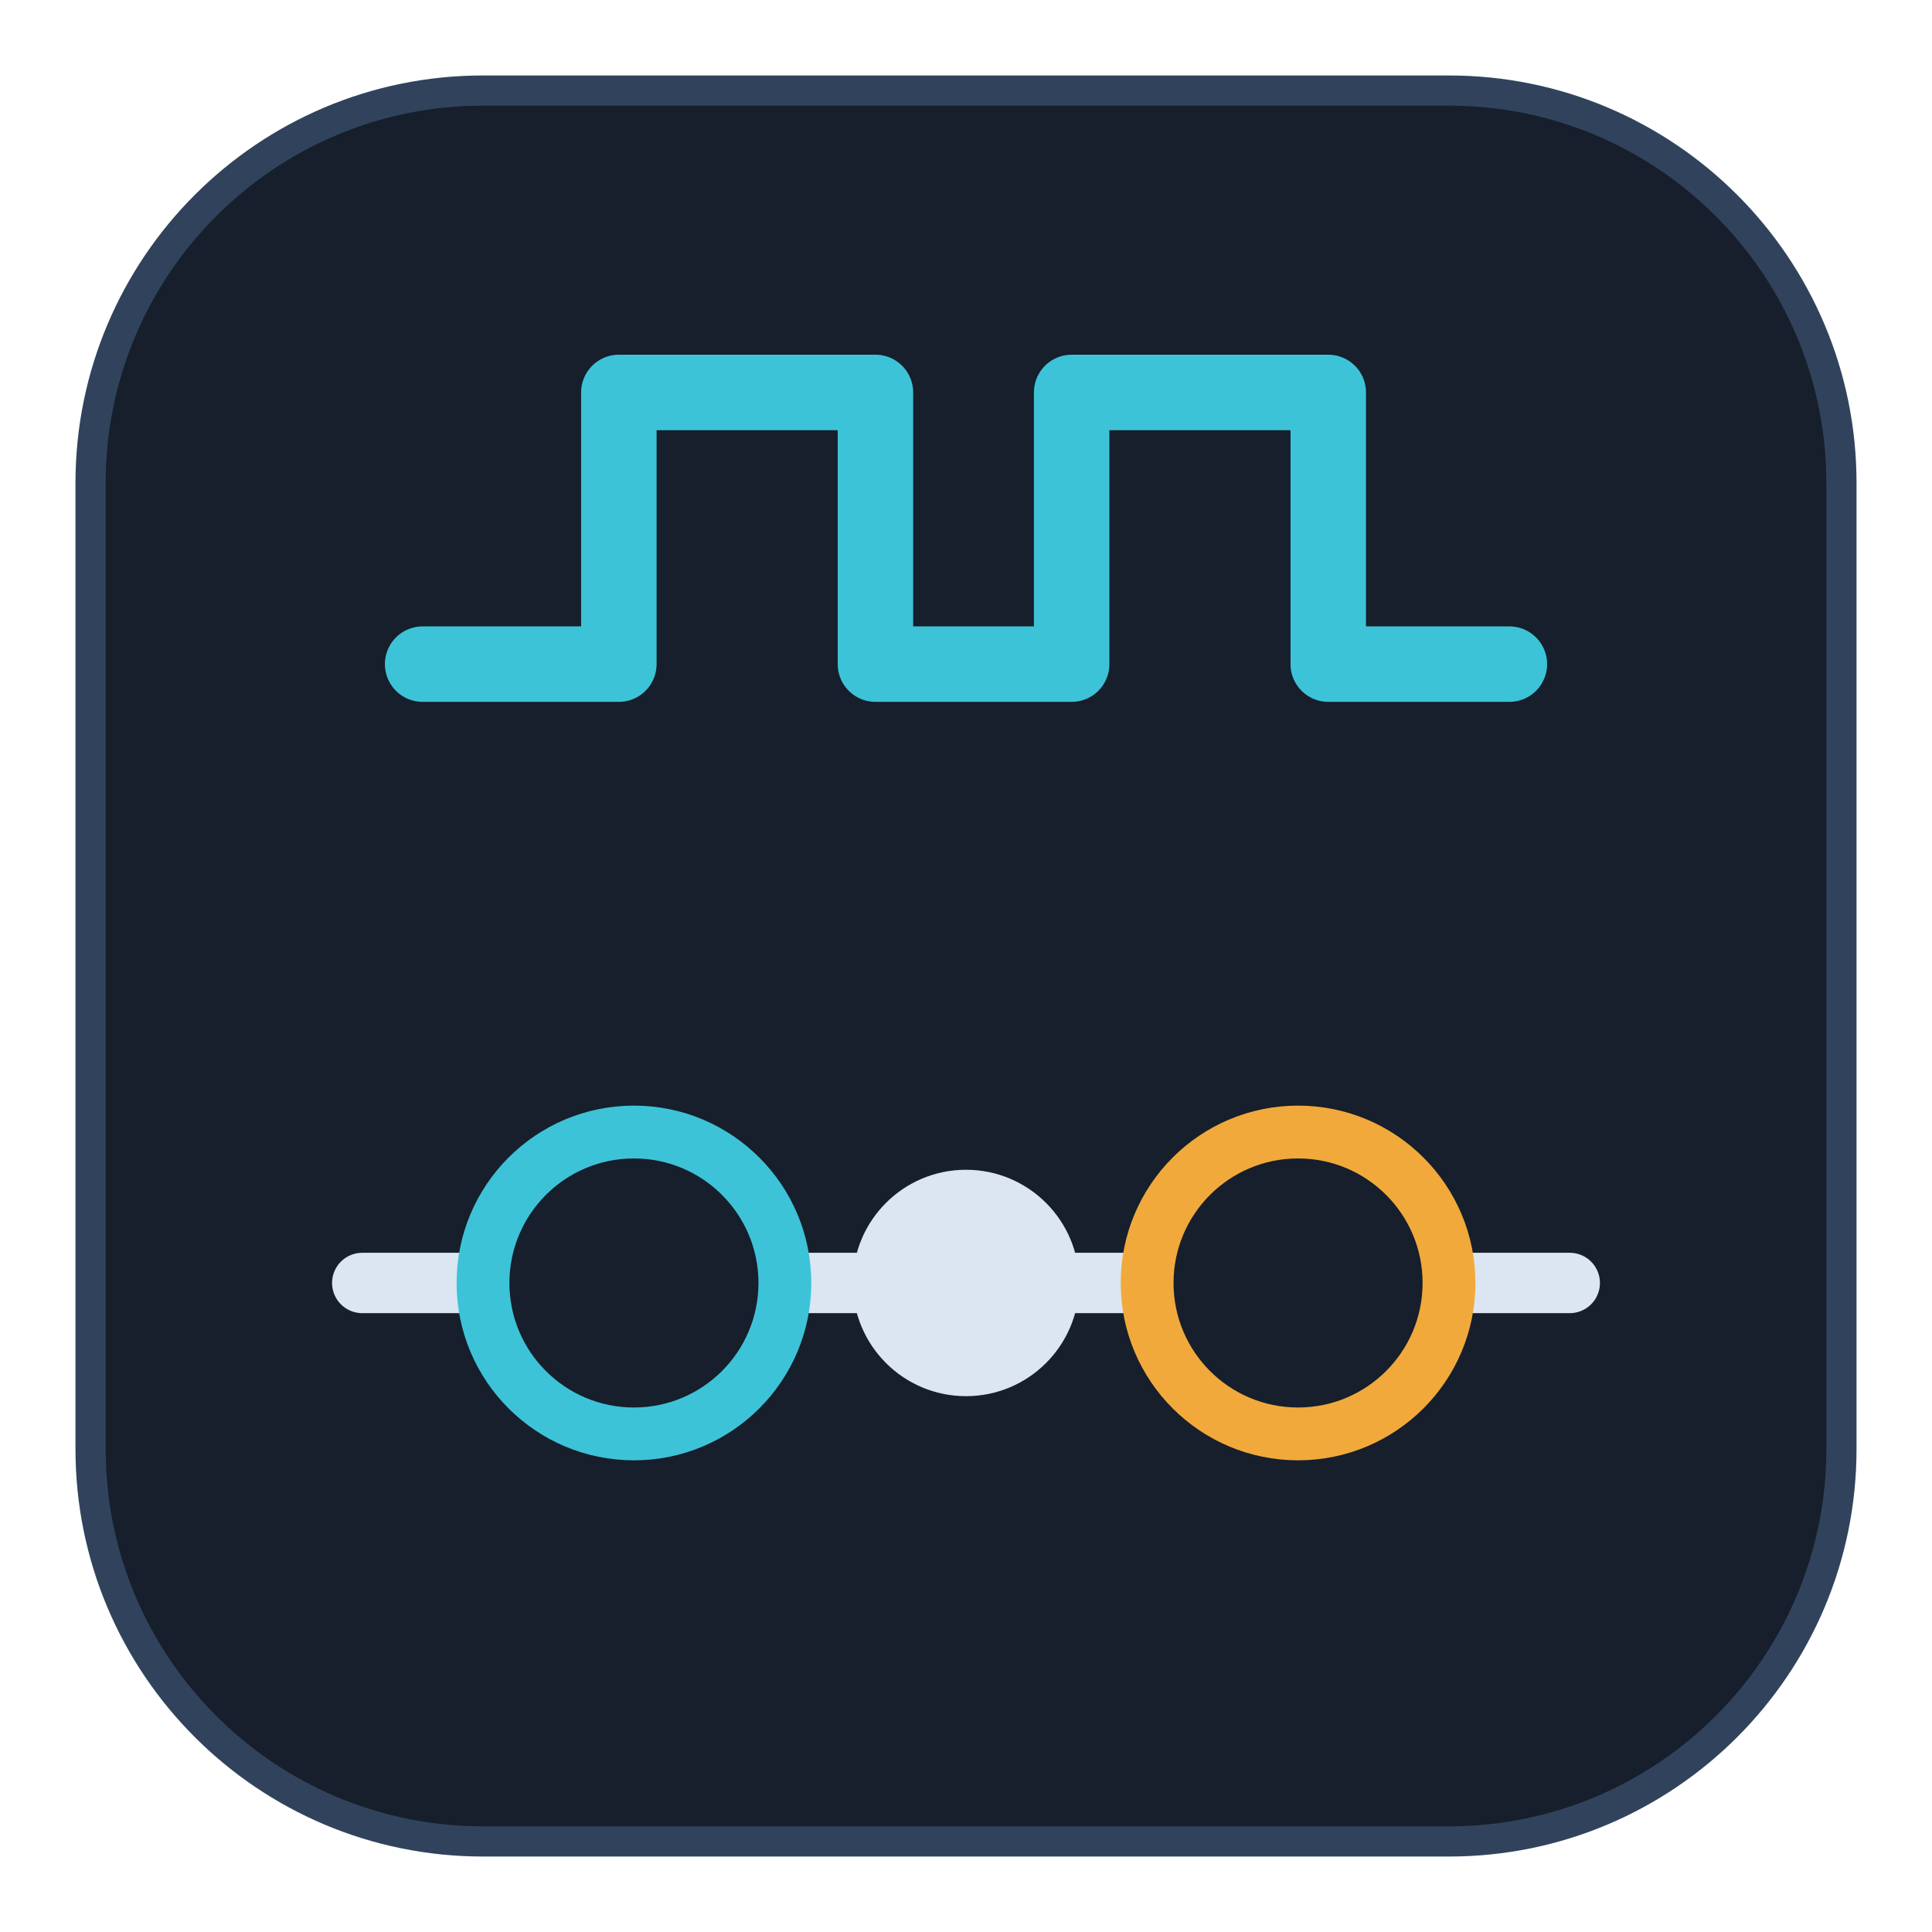
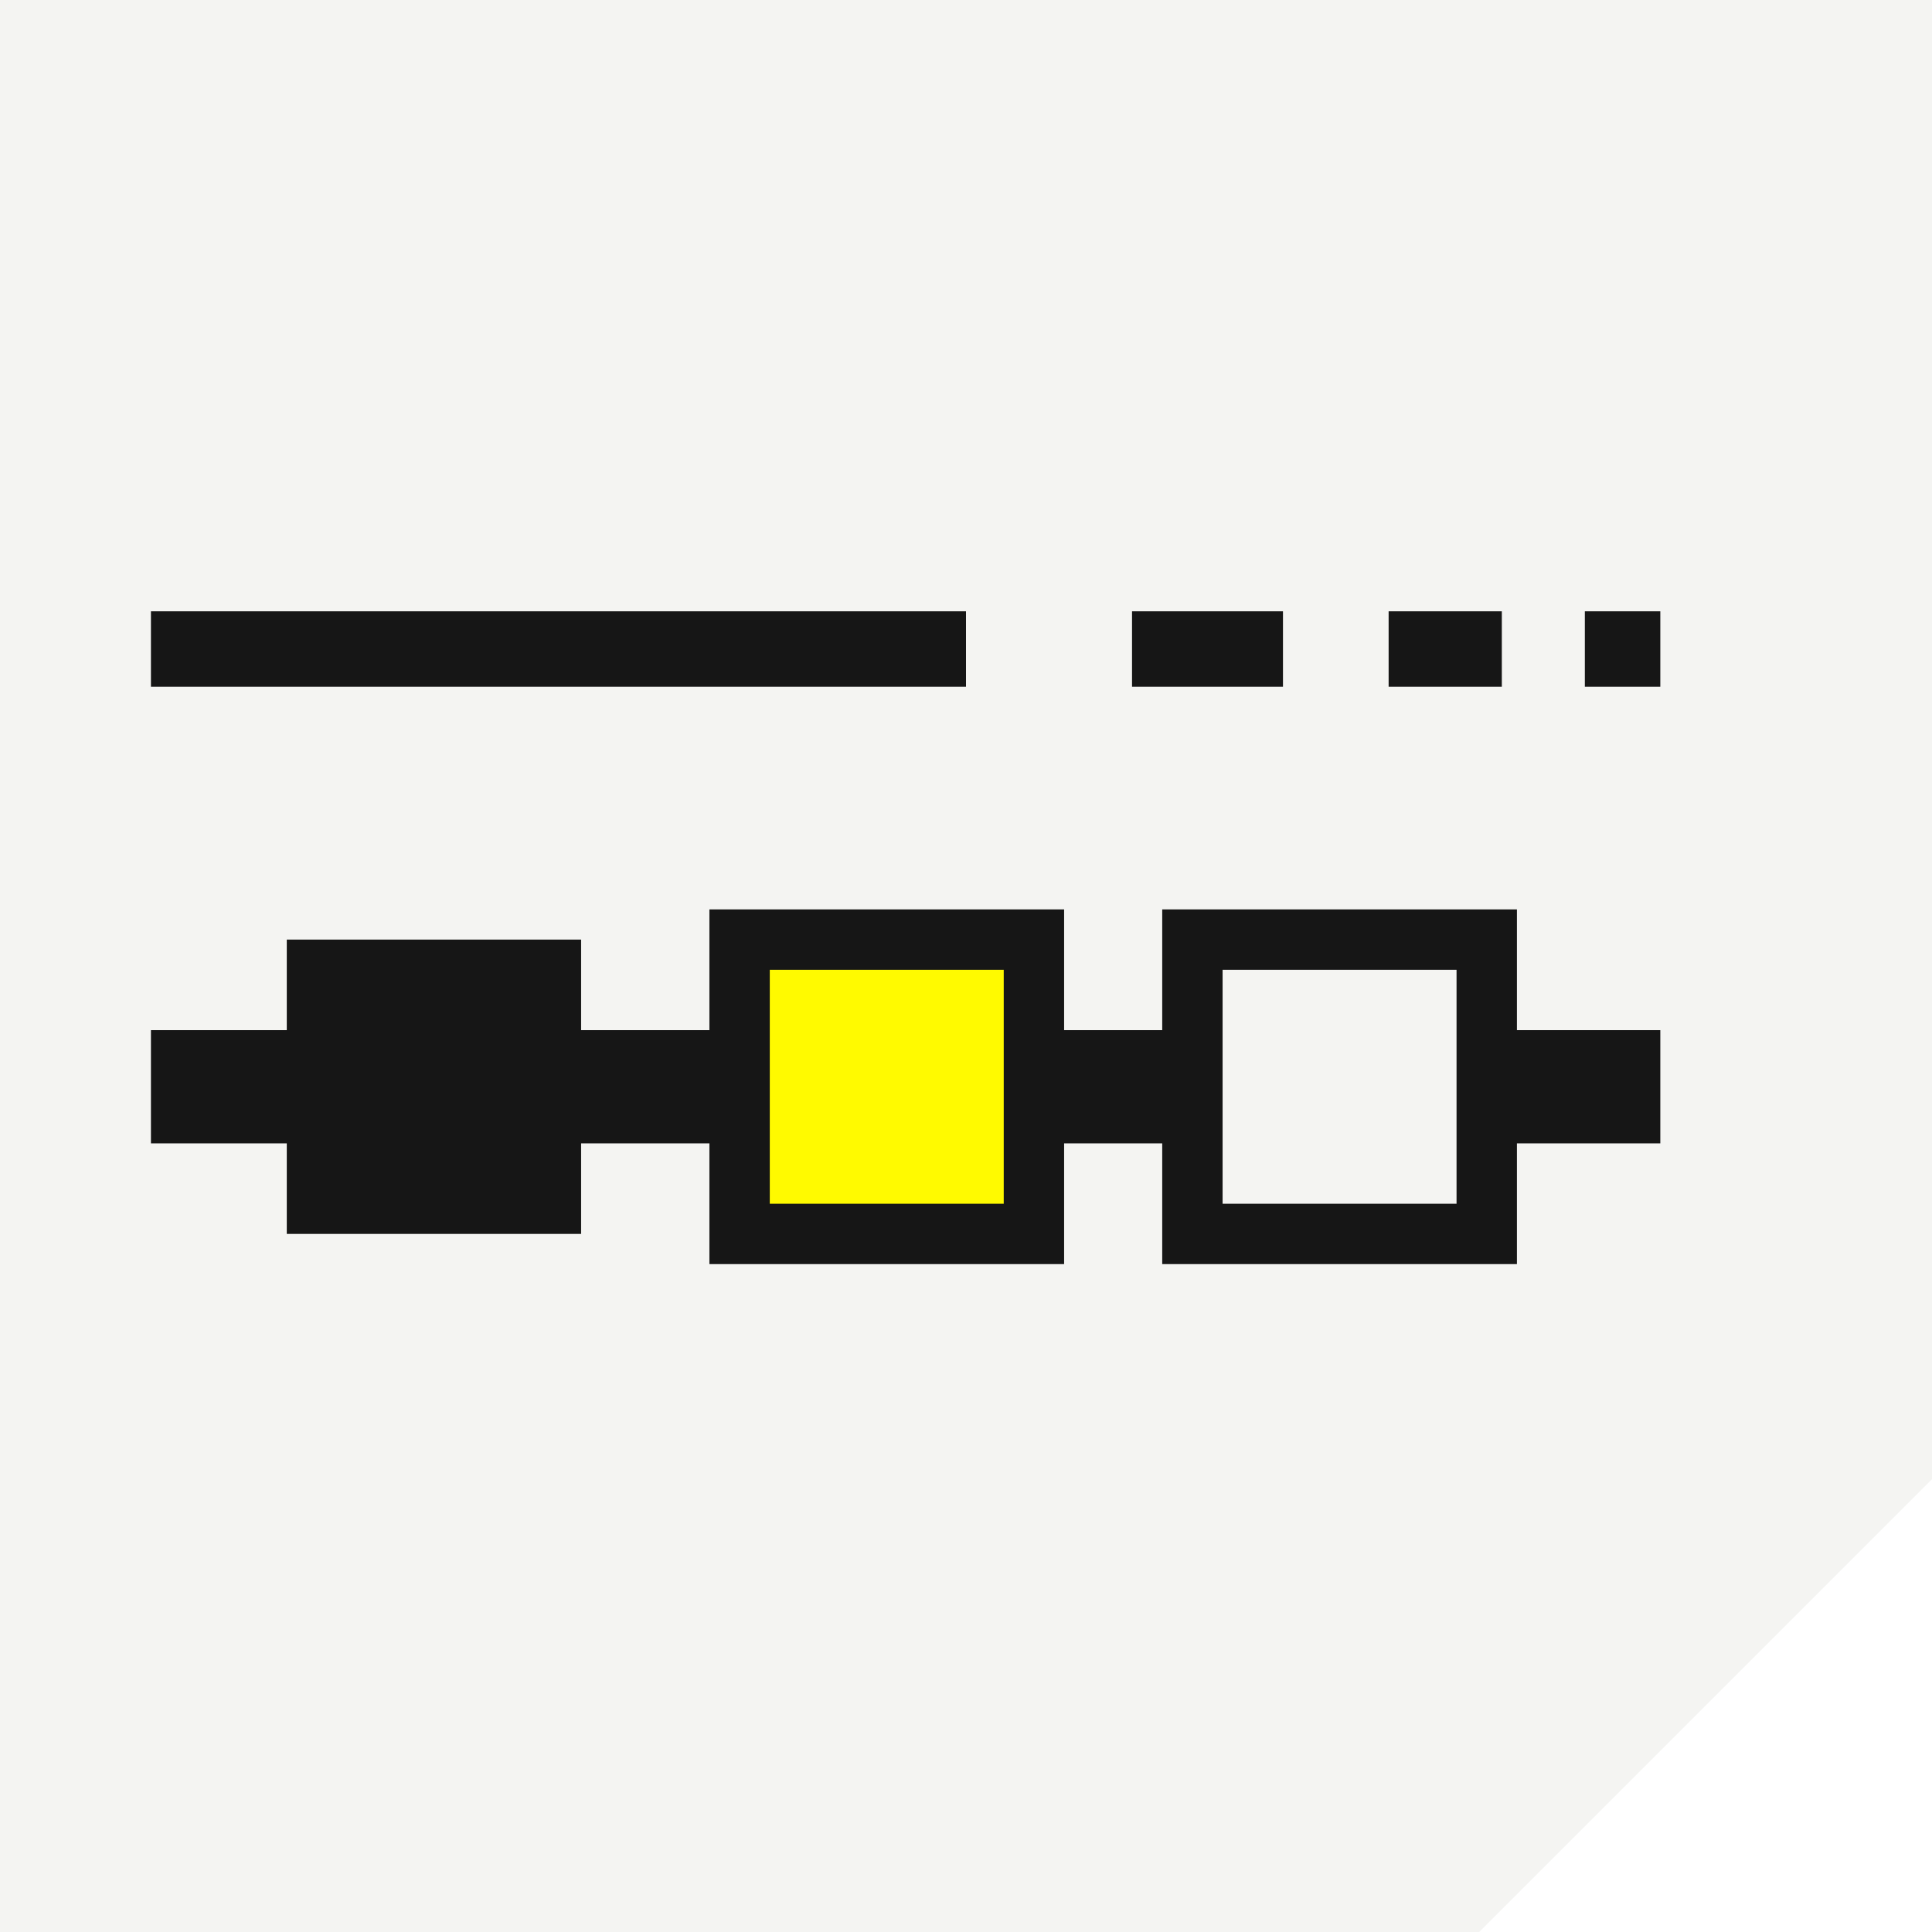
- <svg xmlns="http://www.w3.org/2000/svg" viewBox="0 0 512 512" role="img" aria-label="CAN bus">
-   <rect x="24" y="24" width="464" height="464" rx="104" fill="#161f2b" />
-   <rect x="24" y="24" width="464" height="464" rx="104" fill="none" stroke="#31435c" stroke-width="8" />
-   <path d="M112 176h52v-72h68v72h52v-72h68v72h48" fill="none" stroke="#3dc3d8" stroke-width="20" stroke-linecap="round" stroke-linejoin="round" />
-   <path d="M96 340h320" fill="none" stroke="#dbe6f2" stroke-width="16" stroke-linecap="round" />
-   <circle cx="168" cy="340" r="40" fill="#161f2b" stroke="#3dc3d8" stroke-width="14" />
-   <circle cx="256" cy="340" r="30" fill="#dbe6f2" />
-   <circle cx="344" cy="340" r="40" fill="#161f2b" stroke="#f2a93b" stroke-width="14" />
+ <svg xmlns="http://www.w3.org/2000/svg" viewBox="0 0 512 512" role="img" aria-label="CAN Tools">
+   <path d="M0 0h512v392L392 512H0Z" fill="#F4F4F2" />
+   <path d="M40 172h216" stroke="#161616" stroke-width="20" />
+   <path d="M300 172h40" stroke="#161616" stroke-width="20" />
+   <path d="M368 172h72" stroke="#161616" stroke-width="20" stroke-dasharray="30 22" />
+   <path d="M40 288h400" stroke="#161616" stroke-width="30" />
+   <rect x="76" y="249" width="78" height="78" fill="#161616" />
+   <rect x="196" y="249" width="78" height="78" fill="#FFFA00" stroke="#161616" stroke-width="16" />
+   <rect x="316" y="249" width="78" height="78" fill="#F4F4F2" stroke="#161616" stroke-width="16" />
</svg>
